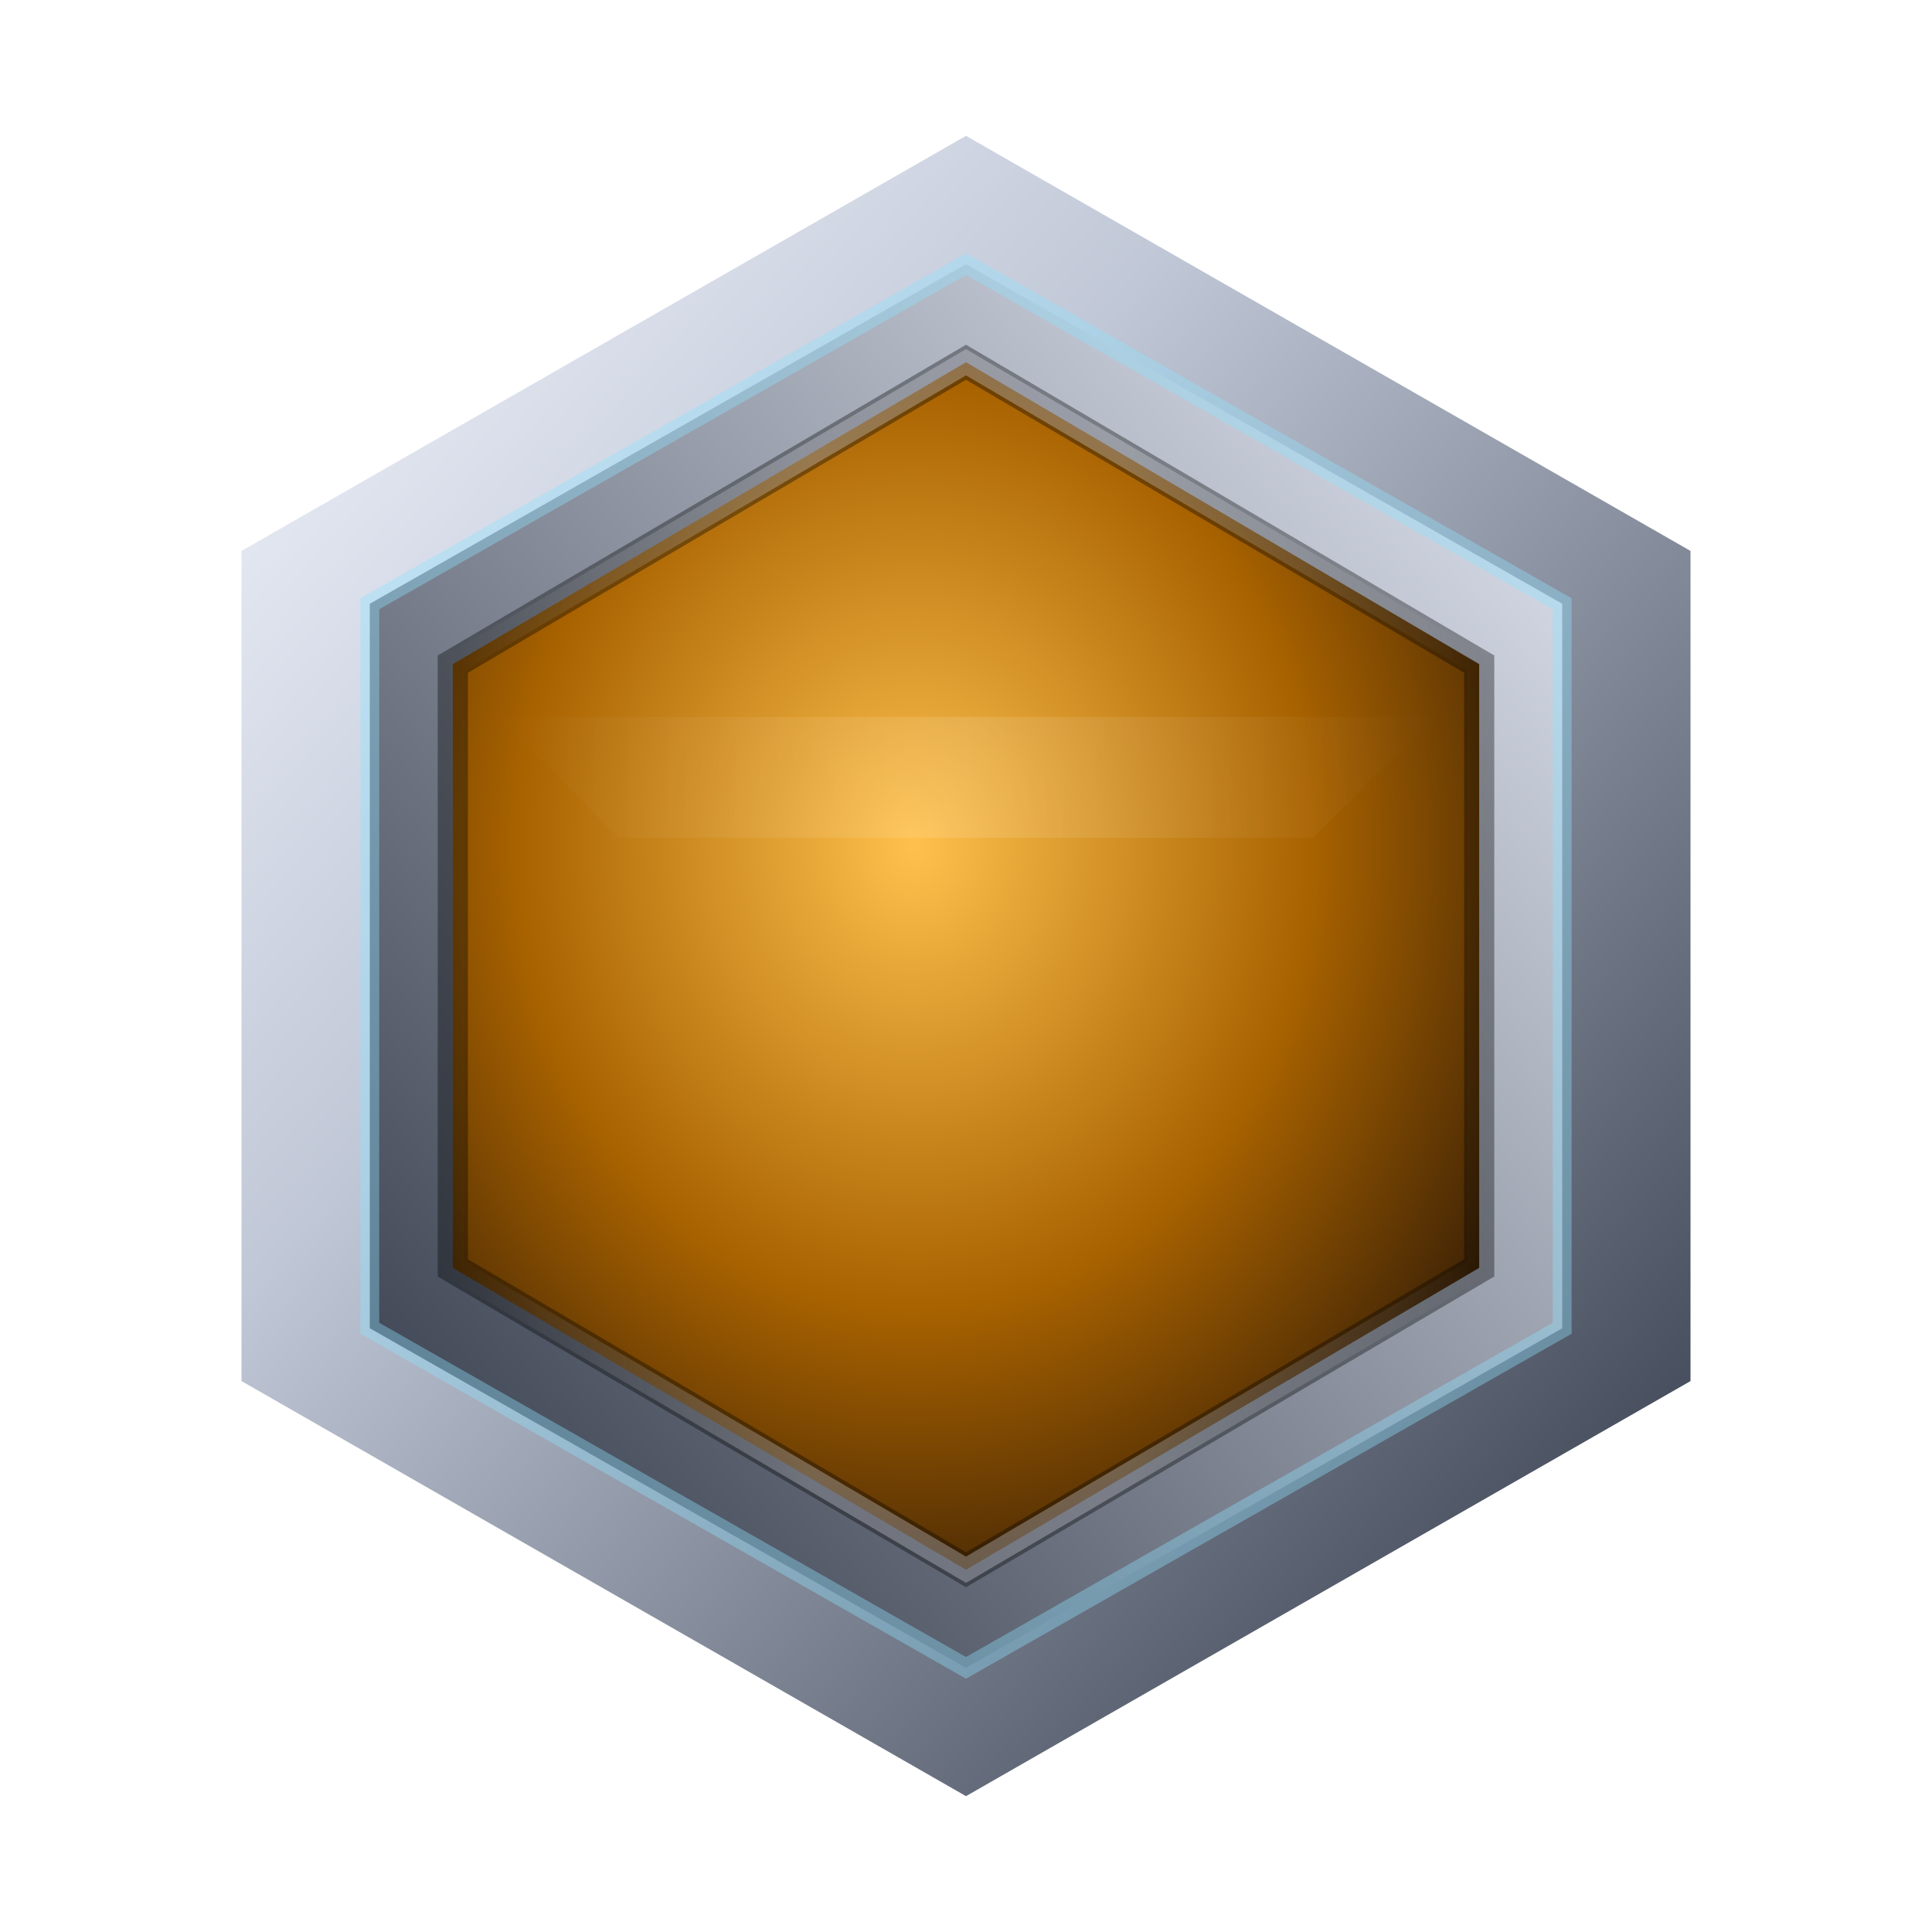
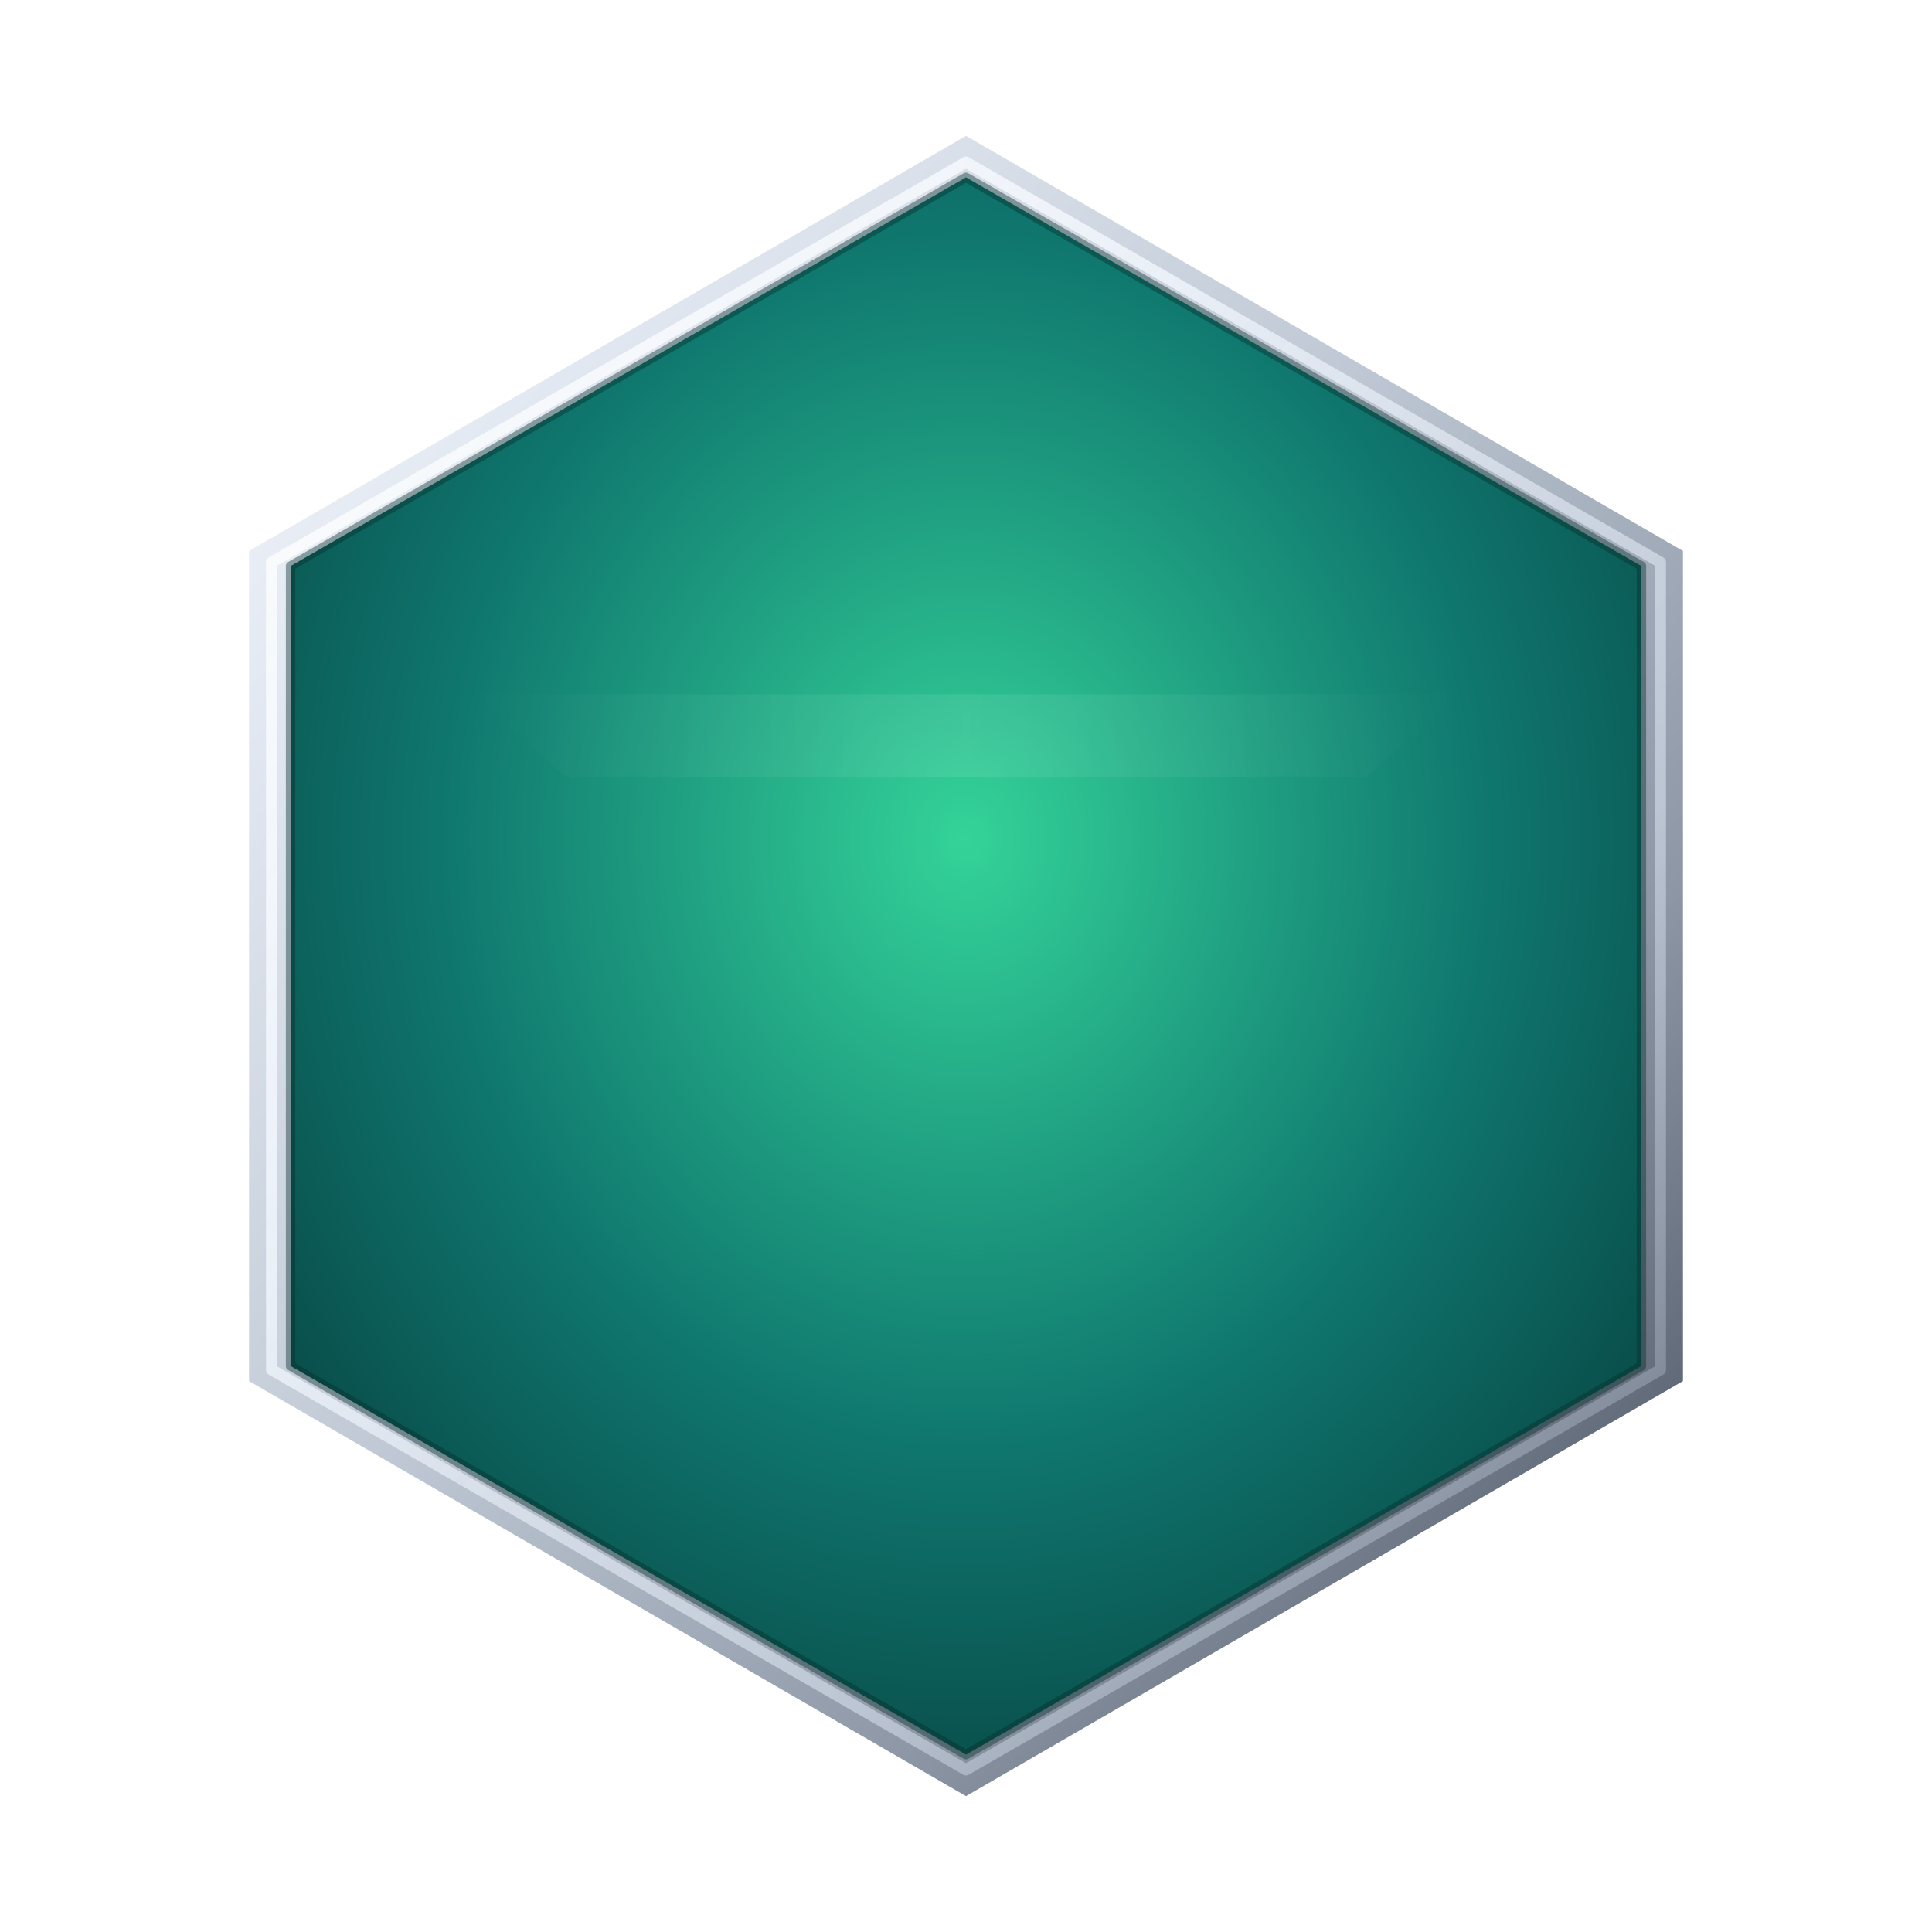
<svg xmlns="http://www.w3.org/2000/svg" width="512" height="512" viewBox="0 0 512 512">
  <defs>
-     <linearGradient id="rim_longevity_silver" x1="0" y1="0" x2="1" y2="1">
-       <stop offset="0" stop-color="#F4F7FF" />
-       <stop offset="0.35" stop-color="#C0C7D6" />
-       <stop offset="1" stop-color="#2C3342" />
+     <linearGradient id="silverMetal_longevity_ultraslim" x1="0" y1="0" x2="1" y2="1">
+       <stop offset="0%" stop-color="#F8FBFF" />
+       <stop offset="18%" stop-color="#E2E8F1" />
+       <stop offset="45%" stop-color="#BFC8D4" />
+       <stop offset="72%" stop-color="#8D97A6" />
+       <stop offset="100%" stop-color="#3E4653" />
    </linearGradient>
-     <linearGradient id="rimInner_longevity_silver" x1="1" y1="0" x2="0" y2="1">
-       <stop offset="0" stop-color="#E7ECF7" />
-       <stop offset="1" stop-color="#2C3342" />
+     <linearGradient id="silverLine_longevity_ultraslim" x1="0" y1="0" x2="1" y2="1">
+       <stop offset="0%" stop-color="#FFFFFF" stop-opacity="0.98" />
+       <stop offset="35%" stop-color="#EFF4FB" stop-opacity="0.88" />
+       <stop offset="70%" stop-color="#C7D1DE" stop-opacity="0.78" />
+       <stop offset="100%" stop-color="#667080" stop-opacity="0.72" />
    </linearGradient>
-     <radialGradient id="core_longevity_silver" cx="0.45" cy="0.40" r="0.70">
-       <stop offset="0" stop-color="#FFC14D" />
-       <stop offset="0.55" stop-color="#A86200" />
-       <stop offset="1" stop-color="#2B1706" />
+     <radialGradient id="longevityCore_silver_ultraslim" cx="50%" cy="42%" r="70%">
+       <stop offset="0%" stop-color="#34D399" />
+       <stop offset="55%" stop-color="#0F766E" />
+       <stop offset="100%" stop-color="#073B3A" />
    </radialGradient>
-     <linearGradient id="ring_longevity_silver" x1="0" y1="0" x2="1" y2="0">
-       <stop offset="0" stop-color="#E7ECF7" stop-opacity="0" />
-       <stop offset="0.35" stop-color="#E7ECF7" stop-opacity="0.55" />
-       <stop offset="0.65" stop-color="#E7ECF7" stop-opacity="0.55" />
-       <stop offset="1" stop-color="#E7ECF7" stop-opacity="0" />
-     </linearGradient>
-     <linearGradient id="shine_longevity_silver" x1="0" y1="0" x2="1" y2="0">
-       <stop offset="0" stop-color="#fff" stop-opacity="0" />
-       <stop offset="0.5" stop-color="#fff" stop-opacity="0.22" />
-       <stop offset="1" stop-color="#fff" stop-opacity="0" />
+     <linearGradient id="coreShine_longevity_silver_ultraslim" x1="0" y1="0" x2="1" y2="0">
+       <stop offset="0%" stop-color="#FFFFFF" stop-opacity="0" />
+       <stop offset="50%" stop-color="#FFFFFF" stop-opacity="0.16" />
+       <stop offset="100%" stop-color="#FFFFFF" stop-opacity="0" />
    </linearGradient>
  </defs>
-   <polygon points="256,36 448,146 448,366 256,476 64,366 64,146" fill="url(#rim_longevity_silver)" />
-   <polygon points="256,70 414,160 414,352 256,442 98,352 98,160" fill="url(#rimInner_longevity_silver)" />
-   <polygon points="256,70 414,160 414,352 256,442 98,352 98,160" fill="none" stroke="#8DE3FF" stroke-width="5" opacity="0.38" />
-   <polygon points="256,96 392,176 392,336 256,416 120,336 120,176" fill="url(#core_longevity_silver)" />
-   <polygon points="256,96 392,176 392,336 256,416 120,336 120,176" fill="none" stroke="#000" stroke-width="8" opacity="0.35" />
-   <polygon points="256,96 392,176 392,336 256,416 120,336 120,176" fill="none" stroke="url(#ring_longevity_silver)" stroke-width="6" opacity="0.55" />
-   <polygon points="132,190 380,190 348,222 164,222" fill="url(#shine_longevity_silver)" opacity="0.55" />
+   <polygon points="256,36 446,146 446,366 256,476 66,366 66,146" fill="url(#silverMetal_longevity_ultraslim)" />
+   <polygon points="256,43 440,149 440,363 256,469 72,363 72,149" fill="none" stroke="url(#silverLine_longevity_ultraslim)" stroke-width="3" stroke-linejoin="round" />
+   <polygon points="256,47 435,150 435,362 256,465 77,362 77,150" fill="url(#longevityCore_silver_ultraslim)" />
+   <polygon points="256,47 435,150 435,362 256,465 77,362 77,150" fill="none" stroke="#062F2D" stroke-width="2.5" stroke-opacity="0.42" stroke-linejoin="round" />
+   <polygon points="126,184 386,184 362,206 150,206" fill="url(#coreShine_longevity_silver_ultraslim)" opacity="0.55" />
</svg>
